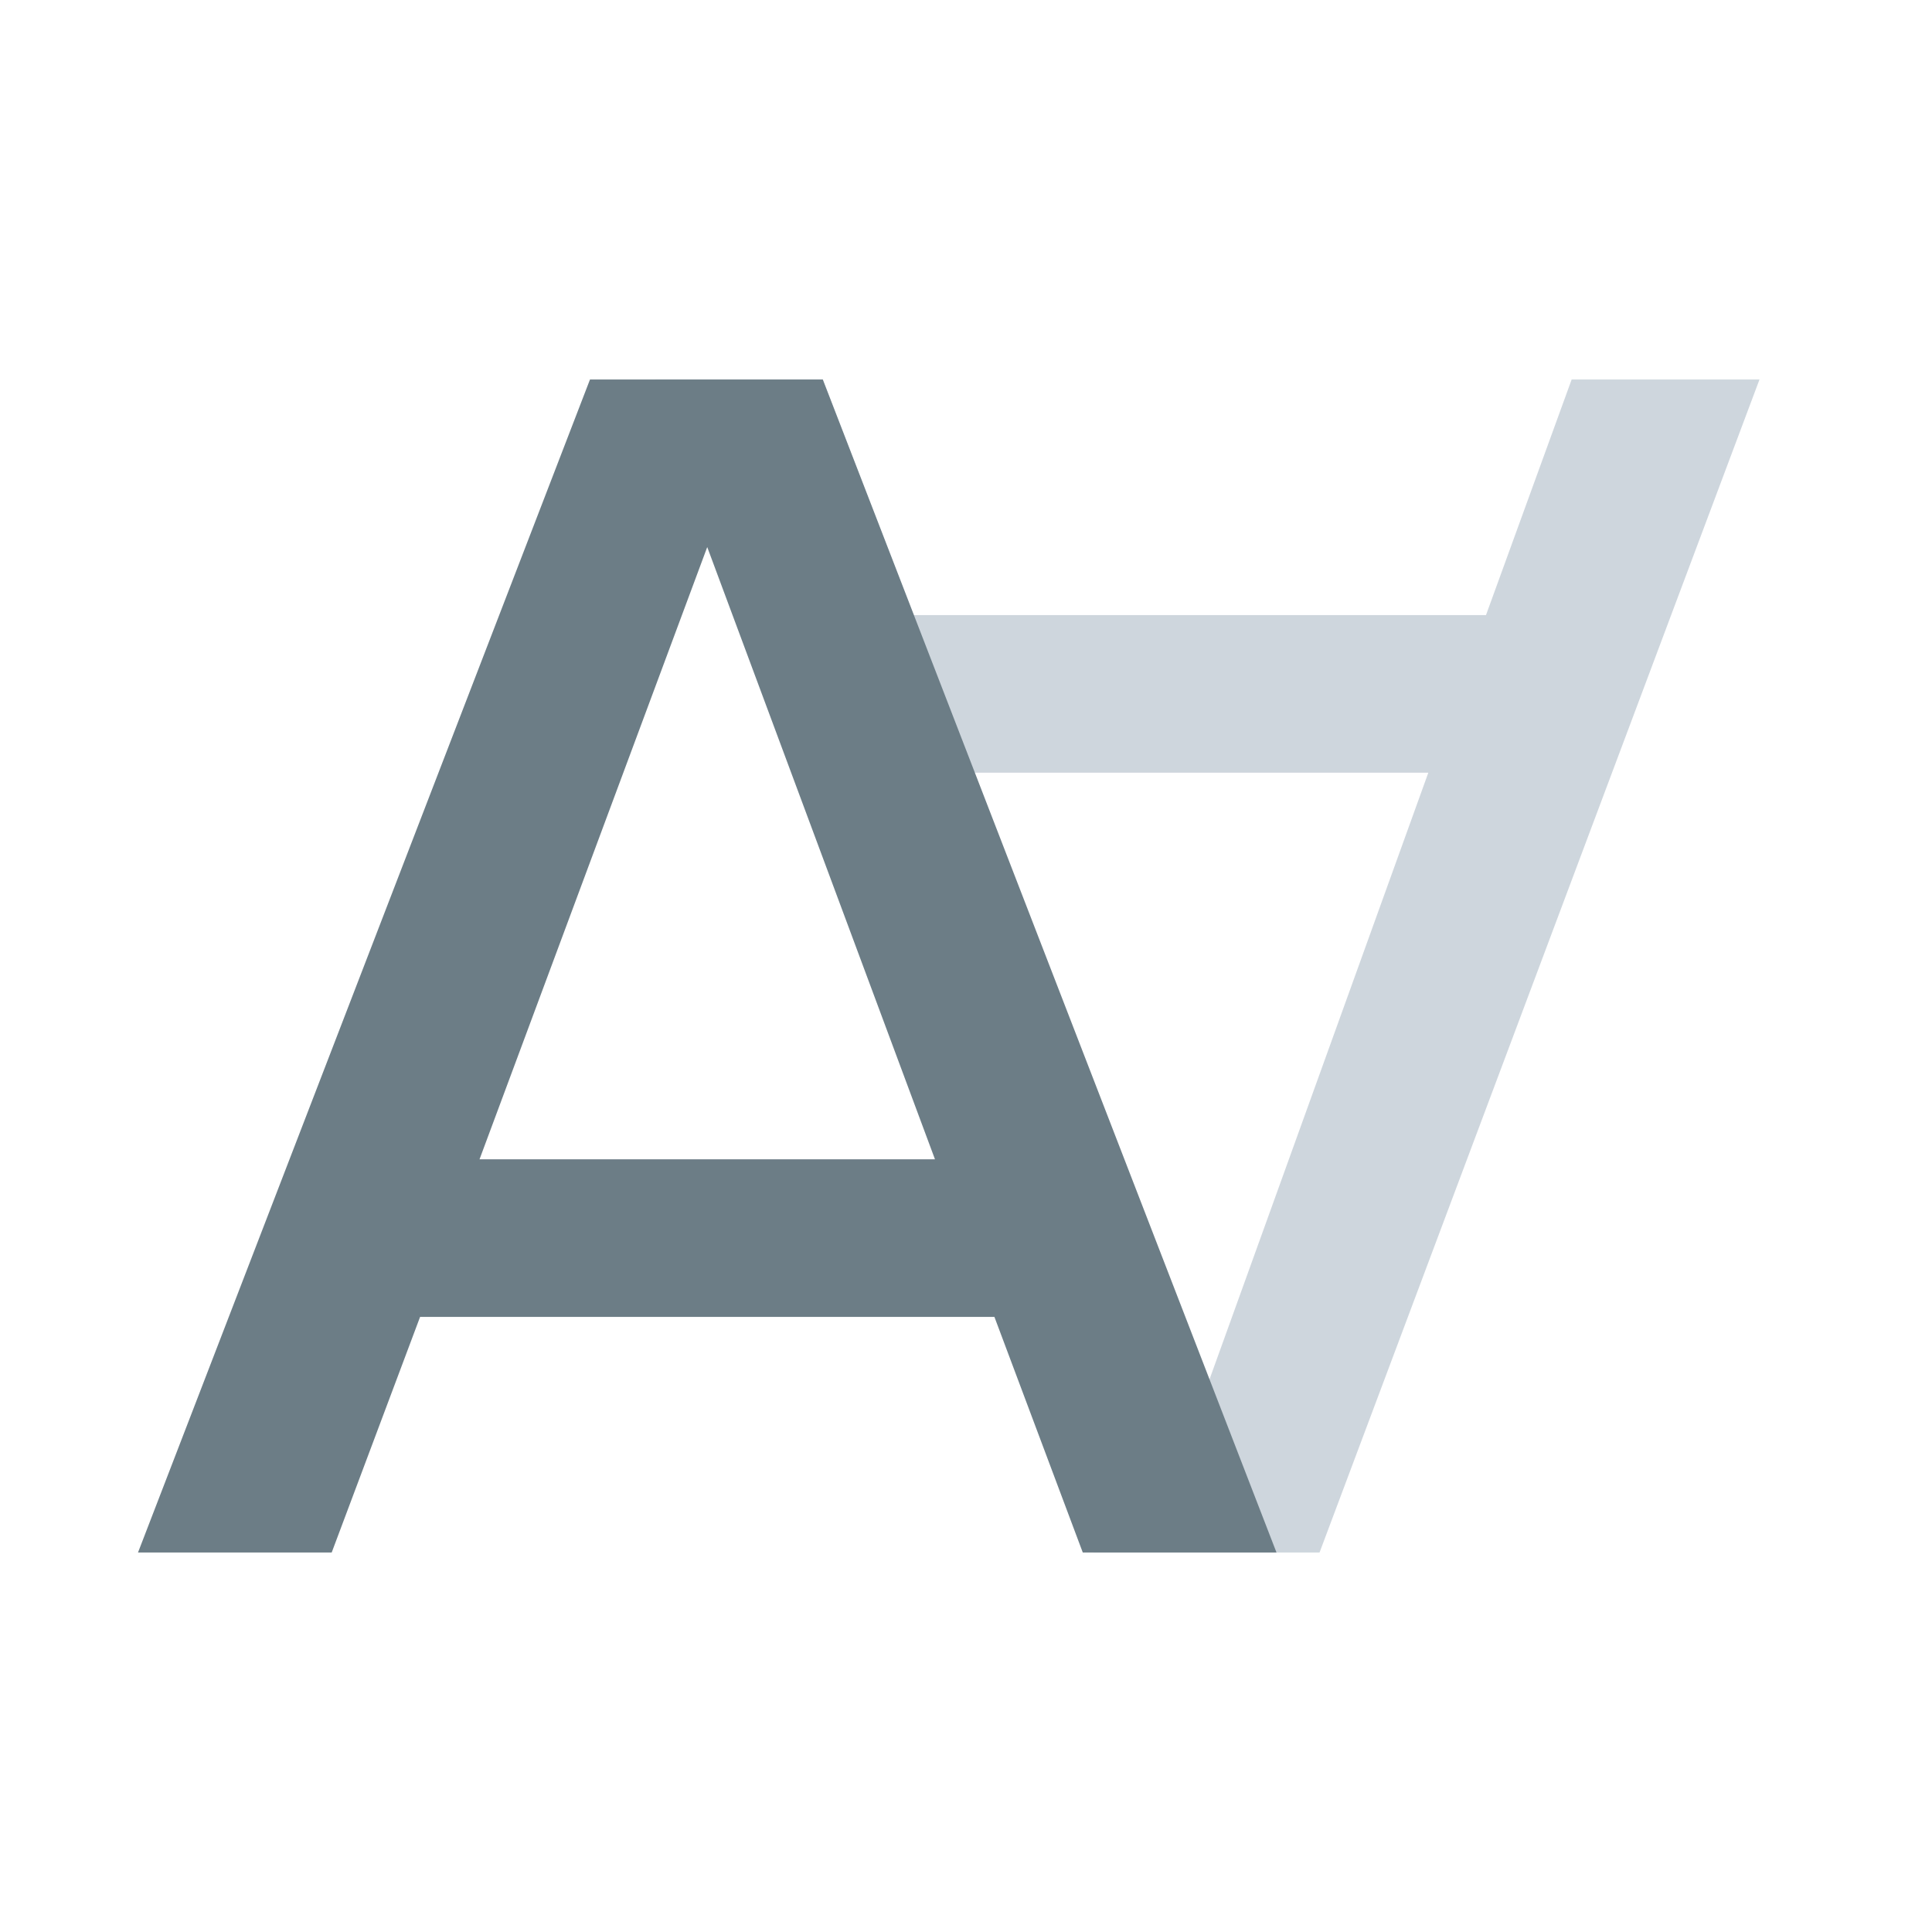
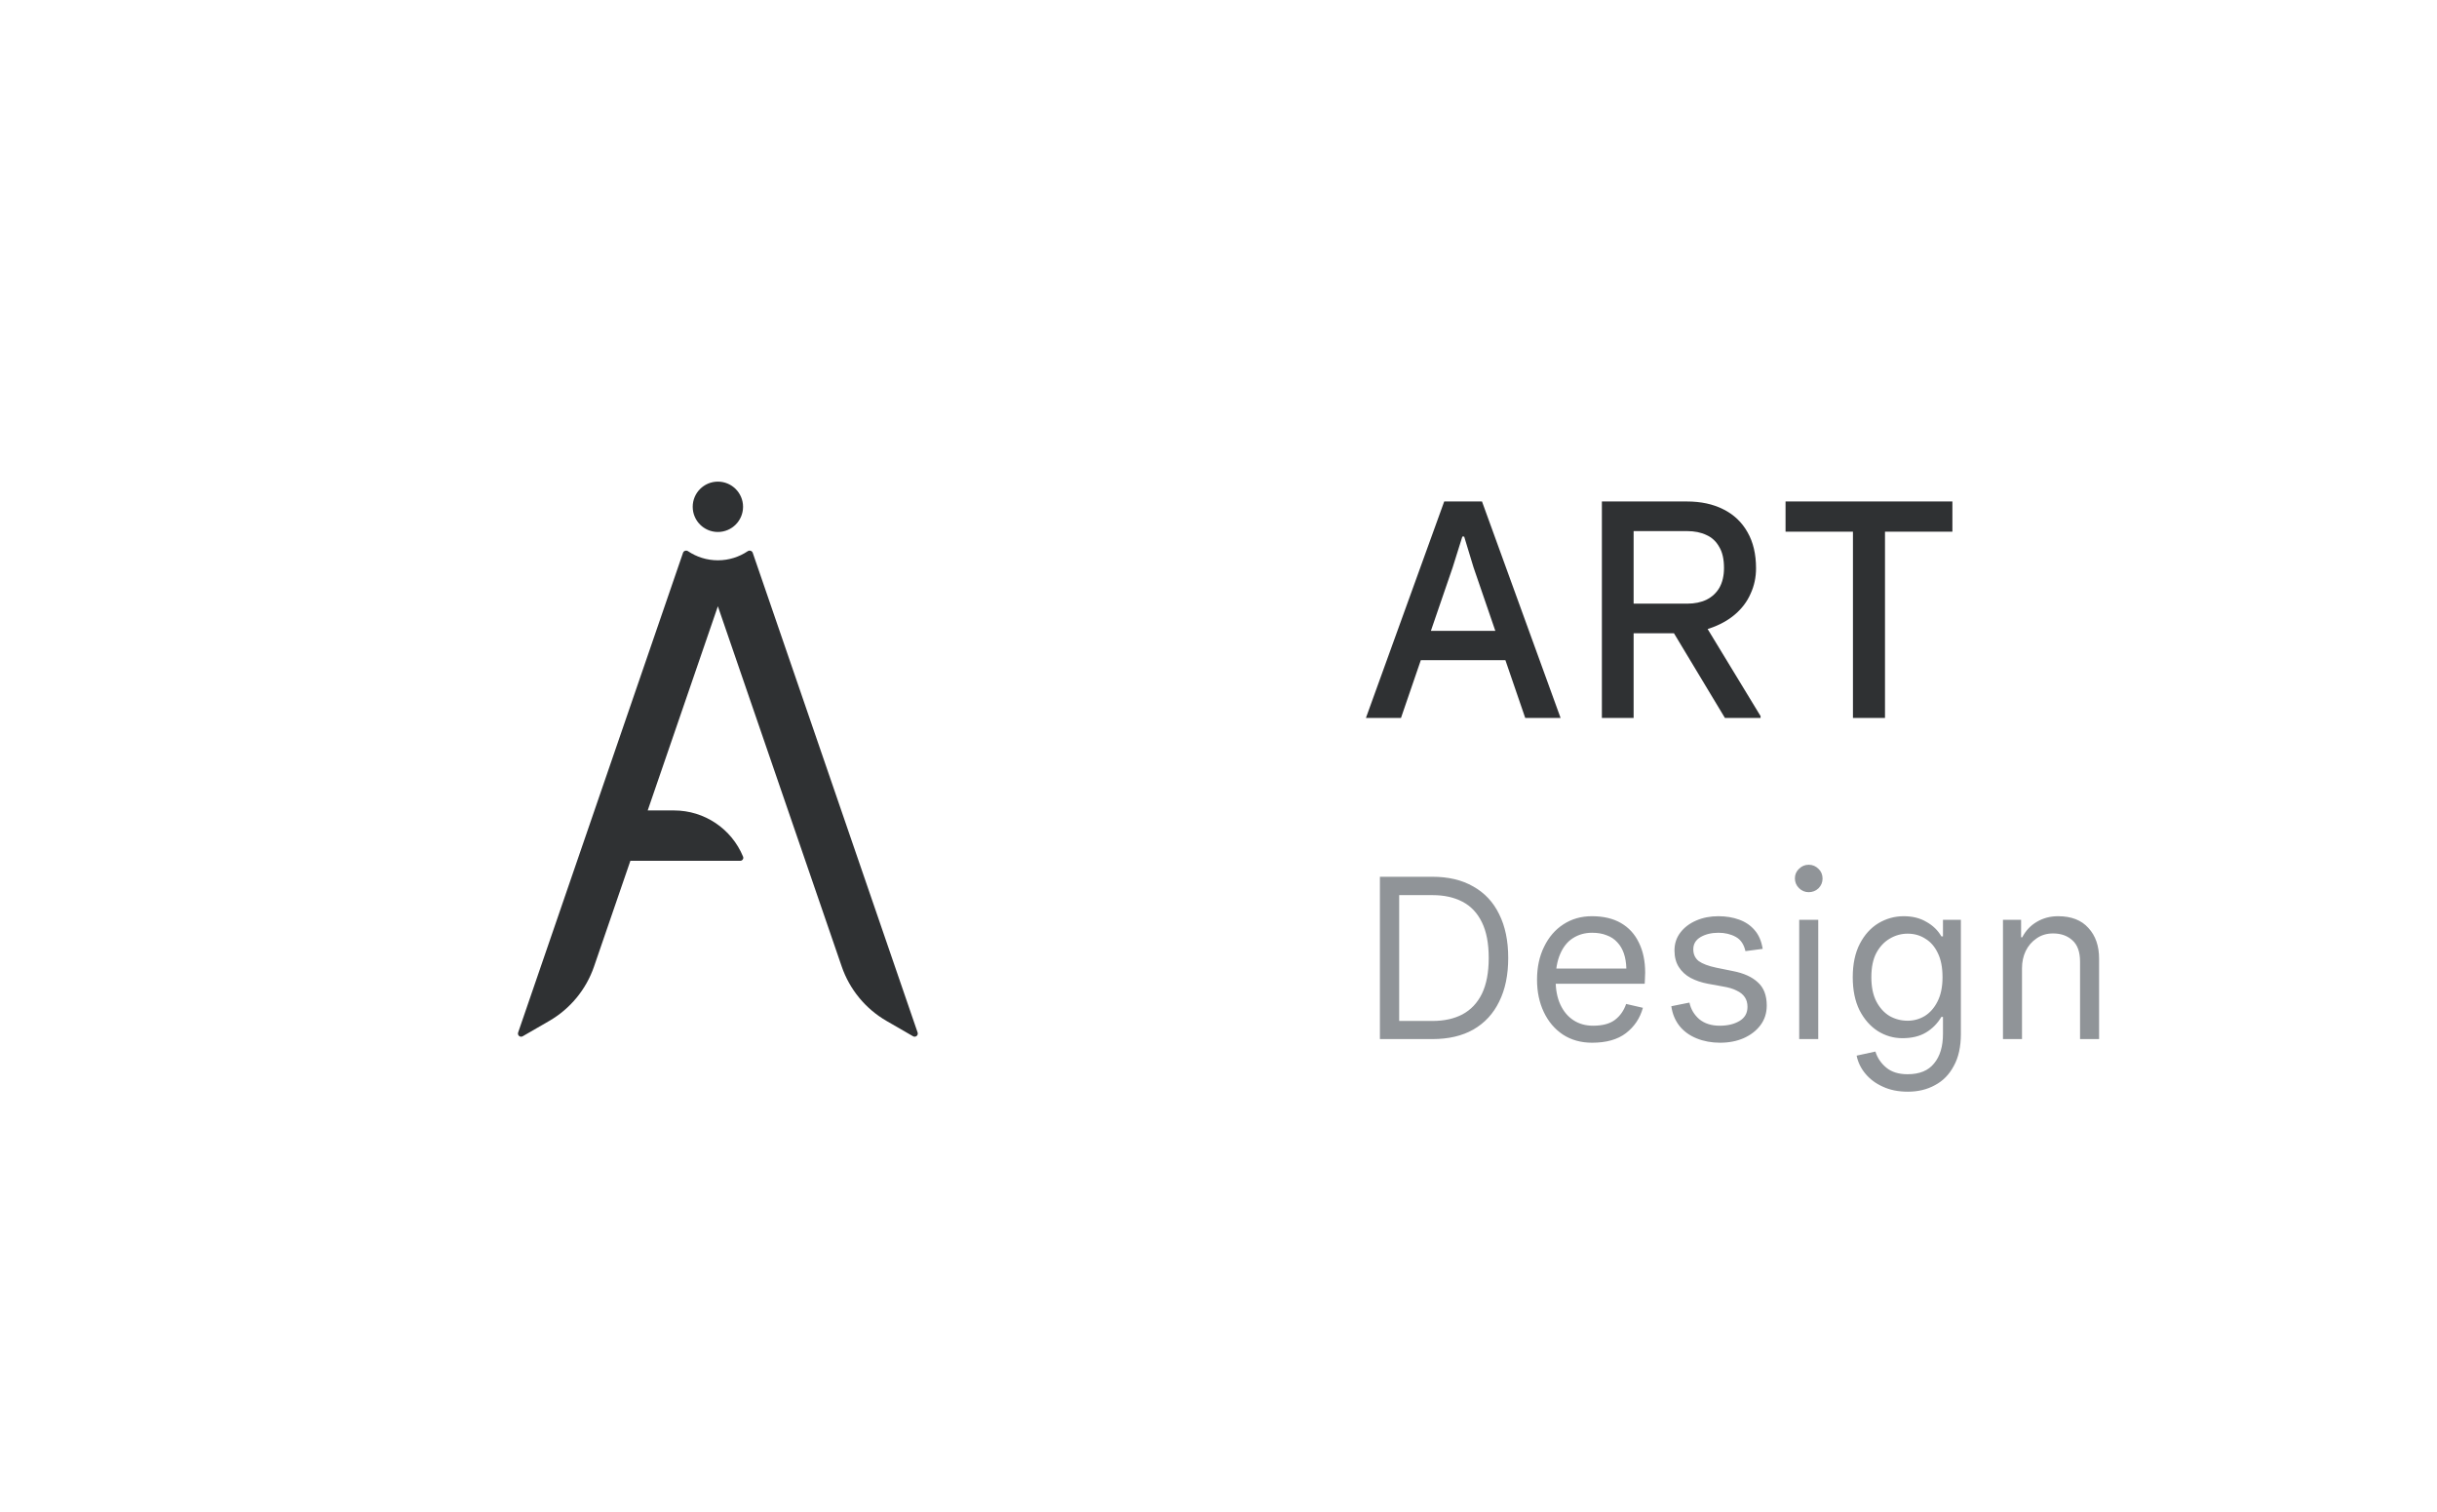
- <svg xmlns="http://www.w3.org/2000/svg" preserveAspectRatio="none" overflow="visible" style="display: block;" width="48" height="48" viewBox="0 0 48 48" fill="none">
-   <g id="Frame 26086159">
-     <path id="Ð" d="M43.714 9.429L32.784 38.571H27.175L16.286 9.429H20.441L22.701 15.282L36.919 15.282L39.047 9.429H43.714ZM35.486 19.198L24.214 19.198L30 34.408L35.486 19.198Z" fill="#CED6DD" />
-     <path id="Ð_2" d="M31.714 38.571L20.442 9.429H14.658L3.429 38.571H8.241L10.437 32.718H24.706L26.901 38.571H31.714ZM23.229 28.802L11.914 28.802L17.571 13.592L23.229 28.802Z" fill="#6C7D86" />
+ <svg xmlns="http://www.w3.org/2000/svg" width="129" height="80" viewBox="0 0 129 80" fill="none">
+   <g id="Size=Large">
+     <g id="Symbol">
+       <g id="Vector">
+         <path d="M39.333 26.825C39.333 27.561 38.736 28.158 38 28.158C37.264 28.158 36.668 27.561 36.668 26.825C36.668 26.09 37.264 25.493 38 25.493C38.736 25.493 39.333 26.09 39.333 26.825Z" fill="#2F3133" />
+         <path d="M48.573 54.652C48.623 54.798 48.466 54.928 48.333 54.851L46.93 54.041C45.816 53.398 44.973 52.374 44.555 51.158L38 32.09L34.285 42.898H35.682C37.289 42.898 38.728 43.871 39.334 45.344C39.377 45.45 39.297 45.563 39.183 45.563H33.369L31.445 51.158C31.027 52.374 30.184 53.398 29.07 54.041L27.667 54.851C27.534 54.928 27.377 54.798 27.427 54.652L36.155 29.26C36.192 29.151 36.327 29.112 36.422 29.177C36.873 29.48 37.416 29.657 38 29.657C38.584 29.657 39.127 29.48 39.578 29.177C39.673 29.112 39.808 29.151 39.845 29.26L48.573 54.652Z" fill="#2F3133" />
+       </g>
+     </g>
+     <g id="Text Logo">
+       <path id="ART" d="M72.304 38L76.448 26.544H78.448L82.608 38H80.736L78 30.032L77.504 28.4H77.408L76.896 30.032L74.16 38H72.304ZM77.552 34.944V33.392H80.16L80.704 34.944H77.552ZM74.384 34.944L74.944 33.392H77.552V34.944H74.384ZM84.794 38V26.544H89.29C90.037 26.544 90.682 26.683 91.226 26.96C91.781 27.237 92.208 27.643 92.506 28.176C92.805 28.699 92.954 29.333 92.954 30.08C92.954 30.56 92.858 31.008 92.666 31.424C92.485 31.84 92.208 32.208 91.834 32.528C91.472 32.837 91.024 33.083 90.49 33.264C89.957 33.435 89.349 33.52 88.666 33.52H85.834V31.952H89.306C89.701 31.952 90.042 31.883 90.33 31.744C90.629 31.595 90.858 31.381 91.018 31.104C91.178 30.816 91.258 30.469 91.258 30.064C91.258 29.595 91.173 29.221 91.002 28.944C90.842 28.656 90.618 28.448 90.33 28.32C90.042 28.181 89.701 28.112 89.306 28.112H86.474V38H84.794ZM88.186 32.816L89.994 32.64L93.194 37.904V38H91.306L88.186 32.816ZM98.084 38V27.312H99.78V38H98.084ZM94.516 28.144V26.544H103.348V28.144H94.516Z" fill="#2F3133" />
+       <path id="Design" d="M73.044 55V46.408H75.816C76.672 46.408 77.396 46.58 77.988 46.924C78.588 47.26 79.044 47.748 79.356 48.388C79.676 49.028 79.836 49.8 79.836 50.704C79.836 51.608 79.676 52.38 79.356 53.02C79.044 53.66 78.588 54.152 77.988 54.496C77.396 54.832 76.672 55 75.816 55H73.044ZM74.064 54.04H75.828C76.444 54.04 76.972 53.924 77.412 53.692C77.86 53.452 78.204 53.088 78.444 52.6C78.684 52.104 78.804 51.472 78.804 50.704C78.804 49.936 78.684 49.308 78.444 48.82C78.204 48.324 77.86 47.96 77.412 47.728C76.972 47.496 76.444 47.38 75.828 47.38H74.064V54.04ZM84.277 55.192C83.685 55.192 83.169 55.048 82.729 54.76C82.297 54.472 81.961 54.076 81.721 53.572C81.481 53.068 81.361 52.496 81.361 51.856C81.361 51.2 81.485 50.62 81.733 50.116C81.981 49.604 82.321 49.208 82.753 48.928C83.193 48.64 83.697 48.496 84.265 48.496C84.873 48.496 85.385 48.616 85.801 48.856C86.217 49.096 86.533 49.44 86.749 49.888C86.973 50.336 87.085 50.868 87.085 51.484C87.085 51.588 87.081 51.696 87.073 51.808C87.073 51.912 87.069 52 87.061 52.072H81.949V51.268H86.089C86.081 50.964 86.037 50.696 85.957 50.464C85.877 50.232 85.761 50.036 85.609 49.876C85.457 49.708 85.269 49.584 85.045 49.504C84.829 49.416 84.573 49.372 84.277 49.372C83.893 49.372 83.553 49.468 83.257 49.66C82.969 49.844 82.745 50.124 82.585 50.5C82.425 50.868 82.345 51.324 82.345 51.868C82.345 52.38 82.429 52.816 82.597 53.176C82.765 53.536 82.997 53.812 83.293 54.004C83.589 54.196 83.933 54.292 84.325 54.292C84.829 54.292 85.217 54.188 85.489 53.98C85.761 53.772 85.957 53.492 86.077 53.14L86.965 53.344C86.813 53.896 86.513 54.344 86.065 54.688C85.625 55.024 85.029 55.192 84.277 55.192ZM91.049 55.192C90.601 55.192 90.189 55.116 89.813 54.964C89.437 54.812 89.133 54.592 88.901 54.304C88.669 54.008 88.525 53.66 88.469 53.26L89.429 53.068C89.501 53.412 89.673 53.704 89.945 53.944C90.225 54.176 90.589 54.292 91.037 54.292C91.453 54.292 91.801 54.208 92.081 54.04C92.361 53.872 92.501 53.624 92.501 53.296C92.501 53.088 92.453 52.916 92.357 52.78C92.261 52.636 92.117 52.52 91.925 52.432C91.741 52.336 91.501 52.264 91.205 52.216L90.413 52.072C90.069 52.008 89.761 51.904 89.489 51.76C89.225 51.616 89.017 51.424 88.865 51.184C88.713 50.944 88.637 50.652 88.637 50.308C88.637 49.948 88.741 49.632 88.949 49.36C89.157 49.088 89.437 48.876 89.789 48.724C90.141 48.572 90.529 48.496 90.953 48.496C91.361 48.496 91.729 48.556 92.057 48.676C92.393 48.796 92.669 48.984 92.885 49.24C93.101 49.488 93.241 49.816 93.305 50.224L92.393 50.344C92.313 49.984 92.141 49.732 91.877 49.588C91.613 49.444 91.309 49.372 90.965 49.372C90.597 49.372 90.281 49.448 90.017 49.6C89.761 49.752 89.633 49.968 89.633 50.248C89.633 50.512 89.729 50.72 89.921 50.872C90.121 51.016 90.429 51.132 90.845 51.22L91.733 51.4C92.309 51.512 92.749 51.712 93.053 52C93.365 52.28 93.521 52.688 93.521 53.224C93.521 53.624 93.409 53.972 93.185 54.268C92.969 54.556 92.673 54.784 92.297 54.952C91.929 55.112 91.513 55.192 91.049 55.192ZM95.239 55V48.688H96.247V55H95.239ZM95.743 47.224C95.543 47.224 95.371 47.152 95.227 47.008C95.083 46.864 95.011 46.692 95.011 46.492C95.011 46.292 95.083 46.124 95.227 45.988C95.371 45.844 95.543 45.772 95.743 45.772C95.943 45.772 96.115 45.844 96.259 45.988C96.403 46.124 96.475 46.296 96.475 46.504C96.475 46.704 96.403 46.876 96.259 47.02C96.115 47.156 95.943 47.224 95.743 47.224ZM100.989 57.784C100.485 57.784 100.045 57.696 99.669 57.52C99.293 57.352 98.986 57.124 98.746 56.836C98.505 56.548 98.35 56.228 98.278 55.876L99.273 55.66C99.377 55.996 99.57 56.28 99.85 56.512C100.129 56.744 100.505 56.86 100.977 56.86C101.609 56.86 102.077 56.668 102.381 56.284C102.693 55.908 102.849 55.388 102.849 54.724V53.824H102.765C102.565 54.168 102.293 54.444 101.949 54.652C101.613 54.852 101.197 54.952 100.701 54.952C100.237 54.952 99.805 54.828 99.406 54.58C99.005 54.324 98.681 53.956 98.433 53.476C98.194 52.996 98.073 52.412 98.073 51.724C98.073 51.028 98.198 50.44 98.445 49.96C98.694 49.48 99.022 49.116 99.43 48.868C99.846 48.62 100.293 48.496 100.773 48.496C101.237 48.496 101.637 48.596 101.973 48.796C102.317 48.988 102.581 49.244 102.765 49.564H102.849V48.688H103.797V54.724C103.797 55.404 103.673 55.968 103.425 56.416C103.185 56.872 102.853 57.212 102.429 57.436C102.013 57.668 101.533 57.784 100.989 57.784ZM100.977 54.028C101.305 54.028 101.609 53.944 101.889 53.776C102.169 53.6 102.393 53.344 102.561 53.008C102.737 52.664 102.825 52.236 102.825 51.724C102.825 51.204 102.741 50.776 102.573 50.44C102.413 50.104 102.193 49.852 101.913 49.684C101.641 49.508 101.329 49.42 100.977 49.42C100.641 49.42 100.325 49.508 100.029 49.684C99.742 49.852 99.505 50.104 99.322 50.44C99.145 50.776 99.058 51.204 99.058 51.724C99.058 52.236 99.145 52.664 99.322 53.008C99.498 53.344 99.73 53.6 100.017 53.776C100.313 53.944 100.633 54.028 100.977 54.028ZM106.025 55V48.688H106.985V49.612H107.045C107.229 49.26 107.485 48.988 107.813 48.796C108.149 48.596 108.525 48.496 108.941 48.496C109.645 48.496 110.181 48.704 110.549 49.12C110.925 49.528 111.113 50.068 111.113 50.74V55H110.105V50.896C110.105 50.384 109.969 50.008 109.697 49.768C109.433 49.528 109.093 49.408 108.677 49.408C108.341 49.408 108.049 49.496 107.801 49.672C107.553 49.84 107.361 50.064 107.225 50.344C107.097 50.616 107.033 50.916 107.033 51.244V55H106.025Z" fill="#909498" />
+     </g>
  </g>
</svg>
